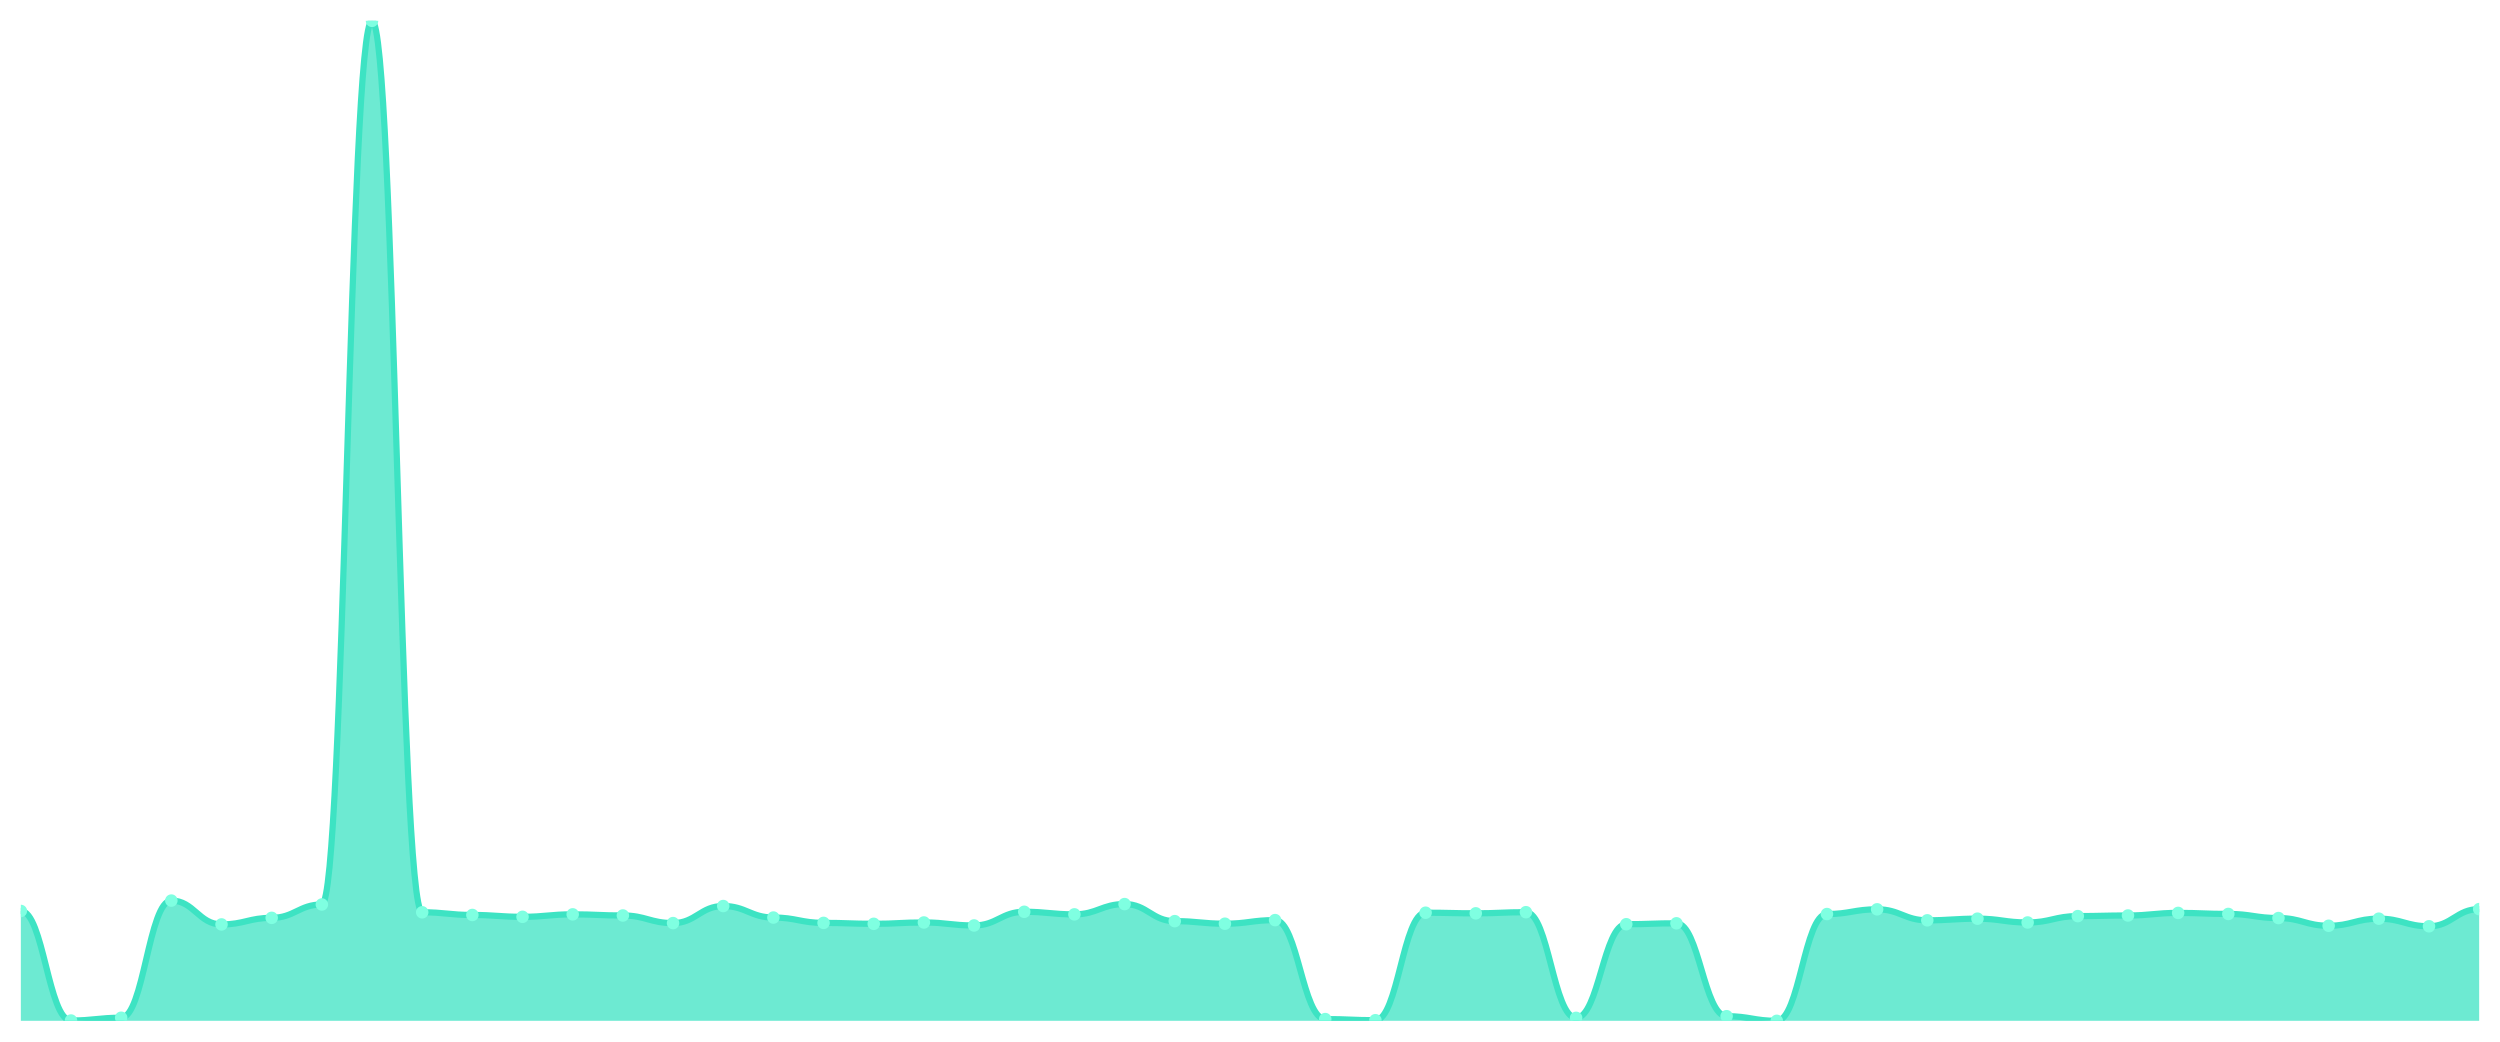
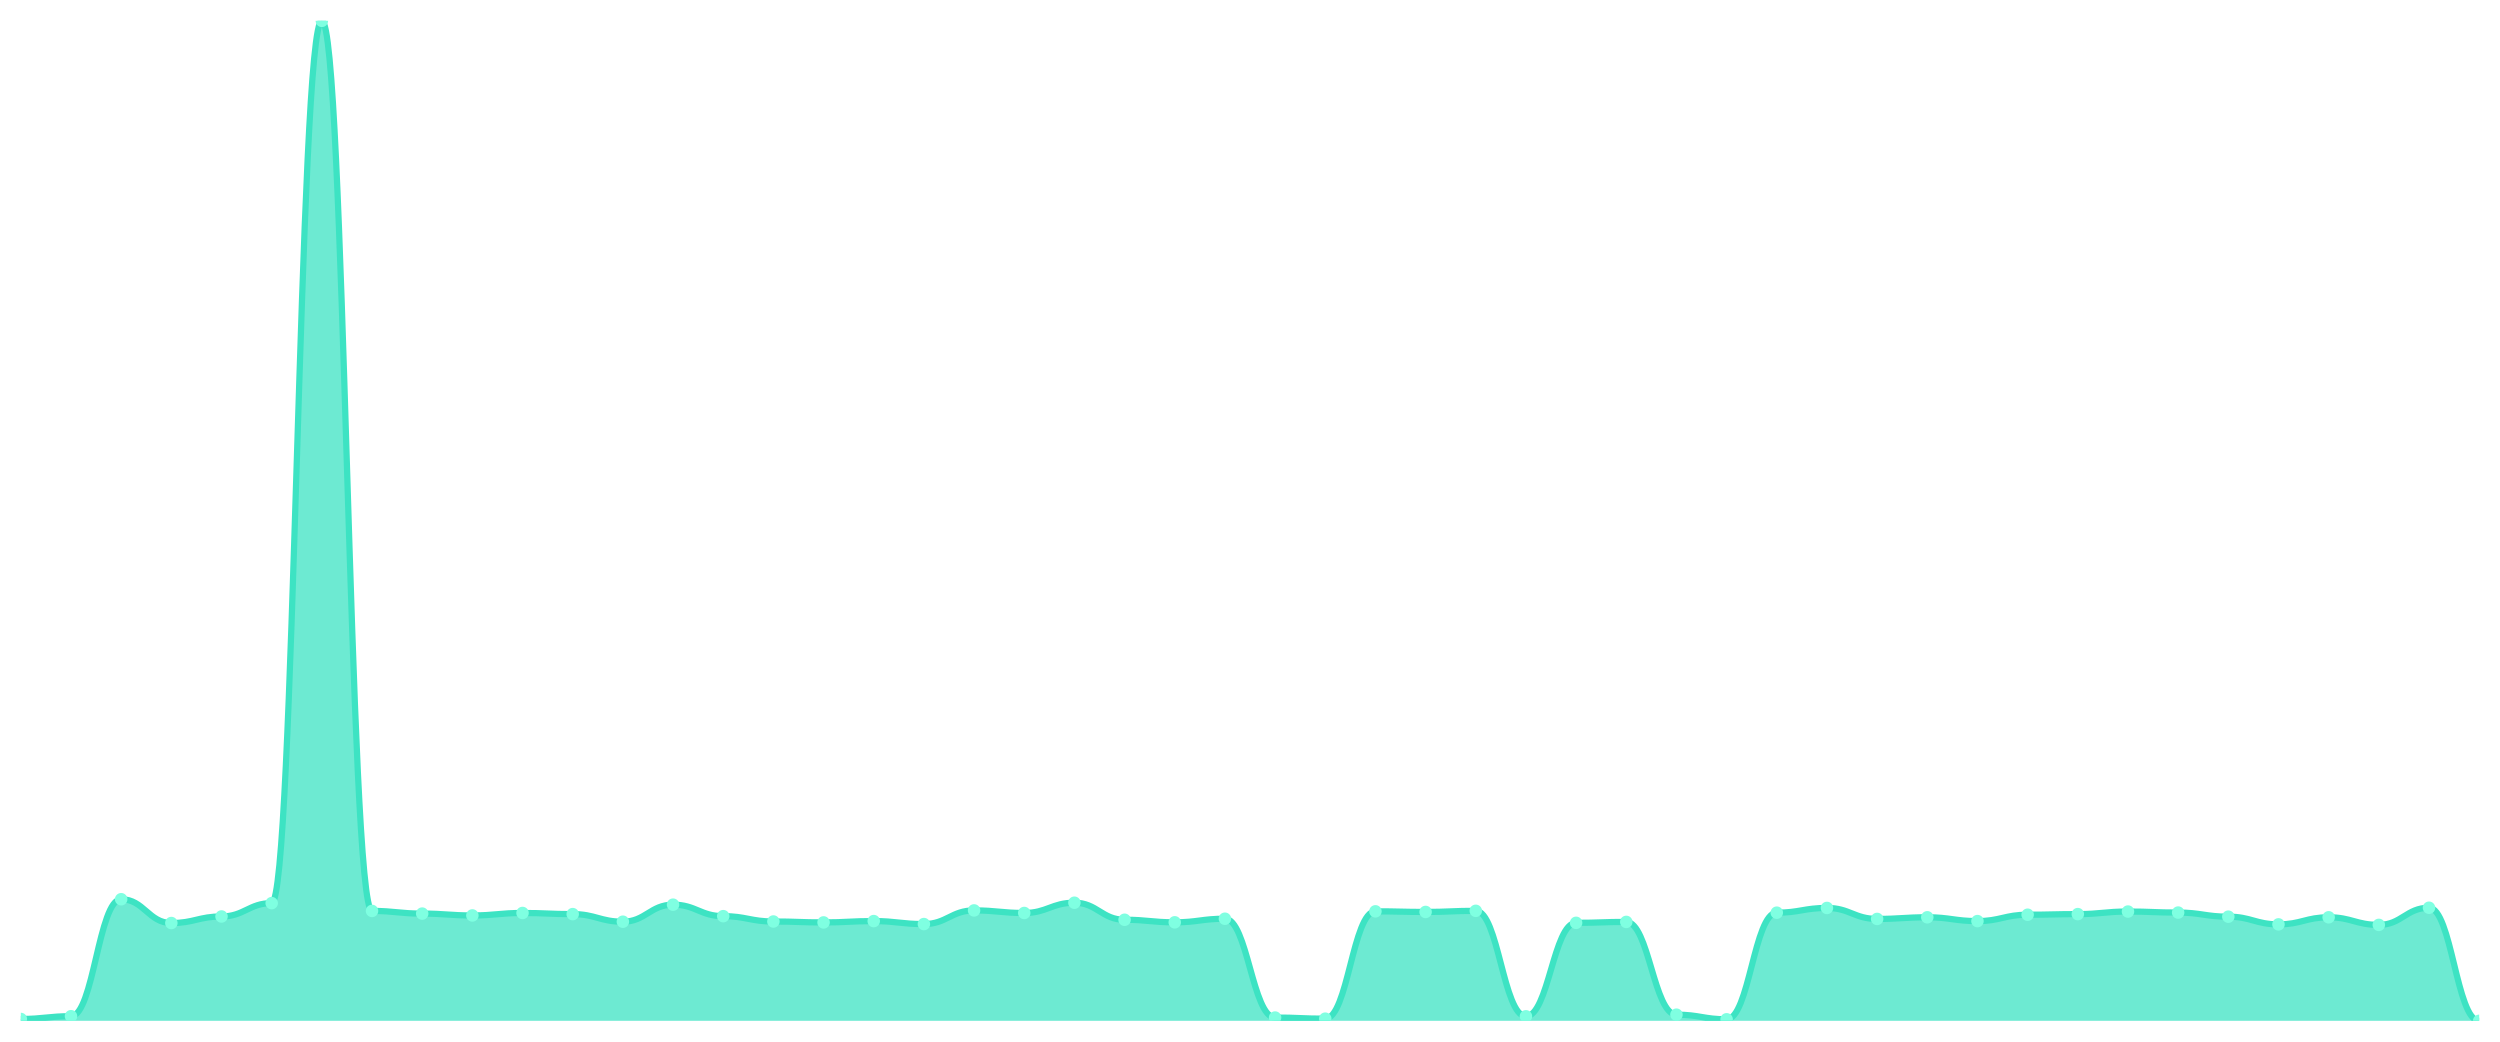
<svg xmlns="http://www.w3.org/2000/svg" viewBox="0 0 1200 500" width="1200" height="500">
  <defs>
    <clipPath id="c">
      <rect x="10" y="10" width="1180" height="480" />
    </clipPath>
  </defs>
  <rect width="1200" height="500" fill="none" />
  <g clip-path="url(#c)">
-     <path d="M 10,490 L 10,437.264 C 20.837,437.264 23.245,489.852 34.082,489.852 C 44.918,489.852 47.327,488.52 58.163,488.52 C 69,488.52 71.408,432.282 82.245,432.282 C 93.082,432.282 95.49,443.727 106.327,443.727 C 117.163,443.727 119.571,440.569 130.408,440.569 C 141.245,440.569 143.653,434.156 154.49,434.156 C 165.327,434.156 167.735,10 178.571,10 C 189.408,10 191.816,437.905 202.653,437.905 C 213.49,437.905 215.898,439.188 226.735,439.188 C 237.571,439.188 239.98,440.076 250.816,440.076 C 261.653,440.076 264.061,438.892 274.898,438.892 C 285.735,438.892 288.143,439.435 298.98,439.435 C 309.816,439.435 312.224,443.085 323.061,443.085 C 333.898,443.085 336.306,434.896 347.143,434.896 C 357.98,434.896 360.388,440.421 371.224,440.421 C 382.061,440.421 384.469,442.987 395.306,442.987 C 406.143,442.987 408.551,443.431 419.388,443.431 C 430.224,443.431 432.633,442.789 443.469,442.789 C 454.306,442.789 456.714,444.22 467.551,444.22 C 478.388,444.22 480.796,437.659 491.633,437.659 C 502.469,437.659 504.878,438.892 515.714,438.892 C 526.551,438.892 528.959,433.959 539.796,433.959 C 550.633,433.959 553.041,442.148 563.878,442.148 C 574.714,442.148 577.122,443.381 587.959,443.381 C 598.796,443.381 601.204,441.655 612.041,441.655 C 622.878,441.655 625.286,489.161 636.122,489.161 C 646.959,489.161 649.367,489.704 660.204,489.704 C 671.041,489.704 673.449,438.103 684.286,438.103 C 695.122,438.103 697.531,438.399 708.367,438.399 C 719.204,438.399 721.612,437.856 732.449,437.856 C 743.286,437.856 745.694,488.569 756.531,488.569 C 767.367,488.569 769.776,443.628 780.612,443.628 C 791.449,443.628 793.857,443.184 804.694,443.184 C 815.531,443.184 817.939,487.78 828.776,487.78 C 839.612,487.78 842.02,490 852.857,490 C 863.694,490 866.102,438.744 876.939,438.744 C 887.776,438.744 890.184,436.475 901.02,436.475 C 911.857,436.475 914.265,441.753 925.102,441.753 C 935.939,441.753 938.347,440.964 949.184,440.964 C 960.02,440.964 962.429,442.789 973.265,442.789 C 984.102,442.789 986.51,439.731 997.347,439.731 C 1008.184,439.731 1010.592,439.435 1021.429,439.435 C 1032.265,439.435 1034.673,438.201 1045.51,438.201 C 1056.347,438.201 1058.755,438.695 1069.592,438.695 C 1080.429,438.695 1082.837,440.668 1093.673,440.668 C 1104.51,440.668 1106.918,444.368 1117.755,444.368 C 1128.592,444.368 1131,440.964 1141.837,440.964 C 1152.673,440.964 1155.082,444.615 1165.918,444.615 C 1176.755,444.615 1179.163,436.376 1190,436.376 L 1190,490 Z" fill="rgba(61,227,195,0.75)" />
-     <path d="M 10,437.264 C 20.837,437.264 23.245,489.852 34.082,489.852 C 44.918,489.852 47.327,488.52 58.163,488.52 C 69,488.52 71.408,432.282 82.245,432.282 C 93.082,432.282 95.49,443.727 106.327,443.727 C 117.163,443.727 119.571,440.569 130.408,440.569 C 141.245,440.569 143.653,434.156 154.49,434.156 C 165.327,434.156 167.735,10 178.571,10 C 189.408,10 191.816,437.905 202.653,437.905 C 213.49,437.905 215.898,439.188 226.735,439.188 C 237.571,439.188 239.98,440.076 250.816,440.076 C 261.653,440.076 264.061,438.892 274.898,438.892 C 285.735,438.892 288.143,439.435 298.98,439.435 C 309.816,439.435 312.224,443.085 323.061,443.085 C 333.898,443.085 336.306,434.896 347.143,434.896 C 357.98,434.896 360.388,440.421 371.224,440.421 C 382.061,440.421 384.469,442.987 395.306,442.987 C 406.143,442.987 408.551,443.431 419.388,443.431 C 430.224,443.431 432.633,442.789 443.469,442.789 C 454.306,442.789 456.714,444.22 467.551,444.22 C 478.388,444.22 480.796,437.659 491.633,437.659 C 502.469,437.659 504.878,438.892 515.714,438.892 C 526.551,438.892 528.959,433.959 539.796,433.959 C 550.633,433.959 553.041,442.148 563.878,442.148 C 574.714,442.148 577.122,443.381 587.959,443.381 C 598.796,443.381 601.204,441.655 612.041,441.655 C 622.878,441.655 625.286,489.161 636.122,489.161 C 646.959,489.161 649.367,489.704 660.204,489.704 C 671.041,489.704 673.449,438.103 684.286,438.103 C 695.122,438.103 697.531,438.399 708.367,438.399 C 719.204,438.399 721.612,437.856 732.449,437.856 C 743.286,437.856 745.694,488.569 756.531,488.569 C 767.367,488.569 769.776,443.628 780.612,443.628 C 791.449,443.628 793.857,443.184 804.694,443.184 C 815.531,443.184 817.939,487.78 828.776,487.78 C 839.612,487.78 842.02,490 852.857,490 C 863.694,490 866.102,438.744 876.939,438.744 C 887.776,438.744 890.184,436.475 901.02,436.475 C 911.857,436.475 914.265,441.753 925.102,441.753 C 935.939,441.753 938.347,440.964 949.184,440.964 C 960.02,440.964 962.429,442.789 973.265,442.789 C 984.102,442.789 986.51,439.731 997.347,439.731 C 1008.184,439.731 1010.592,439.435 1021.429,439.435 C 1032.265,439.435 1034.673,438.201 1045.51,438.201 C 1056.347,438.201 1058.755,438.695 1069.592,438.695 C 1080.429,438.695 1082.837,440.668 1093.673,440.668 C 1104.51,440.668 1106.918,444.368 1117.755,444.368 C 1128.592,444.368 1131,440.964 1141.837,440.964 C 1152.673,440.964 1155.082,444.615 1165.918,444.615 C 1176.755,444.615 1179.163,436.376 1190,436.376" fill="none" stroke="#3de3c3" stroke-width="3" stroke-linecap="round" stroke-linejoin="round" />
-     <circle cx="10" cy="437.264" r="3" fill="#7fffe1" />
-     <circle cx="34.082" cy="489.852" r="3" fill="#7fffe1" />
-     <circle cx="58.163" cy="488.52" r="3" fill="#7fffe1" />
-     <circle cx="82.245" cy="432.282" r="3" fill="#7fffe1" />
-     <circle cx="106.327" cy="443.727" r="3" fill="#7fffe1" />
-     <circle cx="130.408" cy="440.569" r="3" fill="#7fffe1" />
-     <circle cx="154.49" cy="434.156" r="3" fill="#7fffe1" />
-     <circle cx="178.571" cy="10" r="3" fill="#7fffe1" />
-     <circle cx="202.653" cy="437.905" r="3" fill="#7fffe1" />
-     <circle cx="226.735" cy="439.188" r="3" fill="#7fffe1" />
-     <circle cx="250.816" cy="440.076" r="3" fill="#7fffe1" />
-     <circle cx="274.898" cy="438.892" r="3" fill="#7fffe1" />
-     <circle cx="298.98" cy="439.435" r="3" fill="#7fffe1" />
-     <circle cx="323.061" cy="443.085" r="3" fill="#7fffe1" />
-     <circle cx="347.143" cy="434.896" r="3" fill="#7fffe1" />
-     <circle cx="371.224" cy="440.421" r="3" fill="#7fffe1" />
-     <circle cx="395.306" cy="442.987" r="3" fill="#7fffe1" />
-     <circle cx="419.388" cy="443.431" r="3" fill="#7fffe1" />
-     <circle cx="443.469" cy="442.789" r="3" fill="#7fffe1" />
-     <circle cx="467.551" cy="444.22" r="3" fill="#7fffe1" />
-     <circle cx="491.633" cy="437.659" r="3" fill="#7fffe1" />
-     <circle cx="515.714" cy="438.892" r="3" fill="#7fffe1" />
-     <circle cx="539.796" cy="433.959" r="3" fill="#7fffe1" />
-     <circle cx="563.878" cy="442.148" r="3" fill="#7fffe1" />
-     <circle cx="587.959" cy="443.381" r="3" fill="#7fffe1" />
-     <circle cx="612.041" cy="441.655" r="3" fill="#7fffe1" />
-     <circle cx="636.122" cy="489.161" r="3" fill="#7fffe1" />
-     <circle cx="660.204" cy="489.704" r="3" fill="#7fffe1" />
-     <circle cx="684.286" cy="438.103" r="3" fill="#7fffe1" />
-     <circle cx="708.367" cy="438.399" r="3" fill="#7fffe1" />
-     <circle cx="732.449" cy="437.856" r="3" fill="#7fffe1" />
-     <circle cx="756.531" cy="488.569" r="3" fill="#7fffe1" />
-     <circle cx="780.612" cy="443.628" r="3" fill="#7fffe1" />
-     <circle cx="804.694" cy="443.184" r="3" fill="#7fffe1" />
-     <circle cx="828.776" cy="487.78" r="3" fill="#7fffe1" />
-     <circle cx="852.857" cy="490" r="3" fill="#7fffe1" />
-     <circle cx="876.939" cy="438.744" r="3" fill="#7fffe1" />
-     <circle cx="901.02" cy="436.475" r="3" fill="#7fffe1" />
-     <circle cx="925.102" cy="441.753" r="3" fill="#7fffe1" />
-     <circle cx="949.184" cy="440.964" r="3" fill="#7fffe1" />
-     <circle cx="973.265" cy="442.789" r="3" fill="#7fffe1" />
-     <circle cx="997.347" cy="439.731" r="3" fill="#7fffe1" />
-     <circle cx="1021.429" cy="439.435" r="3" fill="#7fffe1" />
-     <circle cx="1045.51" cy="438.201" r="3" fill="#7fffe1" />
-     <circle cx="1069.592" cy="438.695" r="3" fill="#7fffe1" />
-     <circle cx="1093.673" cy="440.668" r="3" fill="#7fffe1" />
-     <circle cx="1117.755" cy="444.368" r="3" fill="#7fffe1" />
-     <circle cx="1141.837" cy="440.964" r="3" fill="#7fffe1" />
-     <circle cx="1165.918" cy="444.615" r="3" fill="#7fffe1" />
-     <circle cx="1190" cy="436.376" r="3" fill="#7fffe1" />
+     <path d="M 10,490 L 10,489.113 C 20.837,489.113 23.245,487.783 34.082,487.783 C 44.918,487.783 47.327,431.632 58.163,431.632 C 69,431.632 71.408,443.059 82.245,443.059 C 93.082,443.059 95.49,439.907 106.327,439.907 C 117.163,439.907 119.571,433.503 130.408,433.503 C 141.245,433.503 143.653,10 154.49,10 C 165.327,10 167.735,437.247 178.571,437.247 C 189.408,437.247 191.816,438.527 202.653,438.527 C 213.49,438.527 215.898,439.414 226.735,439.414 C 237.571,439.414 239.98,438.232 250.816,438.232 C 261.653,438.232 264.061,438.774 274.898,438.774 C 285.735,438.774 288.143,442.419 298.98,442.419 C 309.816,442.419 312.224,434.242 323.061,434.242 C 333.898,434.242 336.306,439.759 347.143,439.759 C 357.98,439.759 360.388,442.32 371.224,442.32 C 382.061,442.32 384.469,442.763 395.306,442.763 C 406.143,442.763 408.551,442.123 419.388,442.123 C 430.224,442.123 432.633,443.552 443.469,443.552 C 454.306,443.552 456.714,437.001 467.551,437.001 C 478.388,437.001 480.796,438.232 491.633,438.232 C 502.469,438.232 504.878,433.306 515.714,433.306 C 526.551,433.306 528.959,441.483 539.796,441.483 C 550.633,441.483 553.041,442.714 563.878,442.714 C 574.714,442.714 577.122,440.99 587.959,440.99 C 598.796,440.99 601.204,488.424 612.041,488.424 C 622.878,488.424 625.286,488.966 636.122,488.966 C 646.959,488.966 649.367,437.444 660.204,437.444 C 671.041,437.444 673.449,437.739 684.286,437.739 C 695.122,437.739 697.531,437.198 708.367,437.198 C 719.204,437.198 721.612,487.833 732.449,487.833 C 743.286,487.833 745.694,442.96 756.531,442.96 C 767.367,442.96 769.776,442.517 780.612,442.517 C 791.449,442.517 793.857,487.045 804.694,487.045 C 815.531,487.045 817.939,489.261 828.776,489.261 C 839.612,489.261 842.02,438.084 852.857,438.084 C 863.694,438.084 866.102,435.818 876.939,435.818 C 887.776,435.818 890.184,441.089 901.02,441.089 C 911.857,441.089 914.265,440.301 925.102,440.301 C 935.939,440.301 938.347,442.123 949.184,442.123 C 960.02,442.123 962.429,439.069 973.265,439.069 C 984.102,439.069 986.51,438.774 997.347,438.774 C 1008.184,438.774 1010.592,437.542 1021.429,437.542 C 1032.265,437.542 1034.673,438.035 1045.51,438.035 C 1056.347,438.035 1058.755,440.005 1069.592,440.005 C 1080.429,440.005 1082.837,443.699 1093.673,443.699 C 1104.51,443.699 1106.918,440.301 1117.755,440.301 C 1128.592,440.301 1131,443.946 1141.837,443.946 C 1152.673,443.946 1155.082,435.72 1165.918,435.72 C 1176.755,435.72 1179.163,490 1190,490 L 1190,490 Z" fill="rgba(61,227,195,0.75)" />
+     <path d="M 10,489.113 C 20.837,489.113 23.245,487.783 34.082,487.783 C 44.918,487.783 47.327,431.632 58.163,431.632 C 69,431.632 71.408,443.059 82.245,443.059 C 93.082,443.059 95.49,439.907 106.327,439.907 C 117.163,439.907 119.571,433.503 130.408,433.503 C 141.245,433.503 143.653,10 154.49,10 C 165.327,10 167.735,437.247 178.571,437.247 C 189.408,437.247 191.816,438.527 202.653,438.527 C 213.49,438.527 215.898,439.414 226.735,439.414 C 237.571,439.414 239.98,438.232 250.816,438.232 C 261.653,438.232 264.061,438.774 274.898,438.774 C 285.735,438.774 288.143,442.419 298.98,442.419 C 309.816,442.419 312.224,434.242 323.061,434.242 C 333.898,434.242 336.306,439.759 347.143,439.759 C 357.98,439.759 360.388,442.32 371.224,442.32 C 382.061,442.32 384.469,442.763 395.306,442.763 C 406.143,442.763 408.551,442.123 419.388,442.123 C 430.224,442.123 432.633,443.552 443.469,443.552 C 454.306,443.552 456.714,437.001 467.551,437.001 C 478.388,437.001 480.796,438.232 491.633,438.232 C 502.469,438.232 504.878,433.306 515.714,433.306 C 526.551,433.306 528.959,441.483 539.796,441.483 C 550.633,441.483 553.041,442.714 563.878,442.714 C 574.714,442.714 577.122,440.99 587.959,440.99 C 598.796,440.99 601.204,488.424 612.041,488.424 C 622.878,488.424 625.286,488.966 636.122,488.966 C 646.959,488.966 649.367,437.444 660.204,437.444 C 671.041,437.444 673.449,437.739 684.286,437.739 C 695.122,437.739 697.531,437.198 708.367,437.198 C 719.204,437.198 721.612,487.833 732.449,487.833 C 743.286,487.833 745.694,442.96 756.531,442.96 C 767.367,442.96 769.776,442.517 780.612,442.517 C 791.449,442.517 793.857,487.045 804.694,487.045 C 815.531,487.045 817.939,489.261 828.776,489.261 C 839.612,489.261 842.02,438.084 852.857,438.084 C 863.694,438.084 866.102,435.818 876.939,435.818 C 887.776,435.818 890.184,441.089 901.02,441.089 C 911.857,441.089 914.265,440.301 925.102,440.301 C 935.939,440.301 938.347,442.123 949.184,442.123 C 960.02,442.123 962.429,439.069 973.265,439.069 C 984.102,439.069 986.51,438.774 997.347,438.774 C 1008.184,438.774 1010.592,437.542 1021.429,437.542 C 1032.265,437.542 1034.673,438.035 1045.51,438.035 C 1056.347,438.035 1058.755,440.005 1069.592,440.005 C 1080.429,440.005 1082.837,443.699 1093.673,443.699 C 1104.51,443.699 1106.918,440.301 1117.755,440.301 C 1128.592,440.301 1131,443.946 1141.837,443.946 C 1152.673,443.946 1155.082,435.72 1165.918,435.72 C 1176.755,435.72 1179.163,490 1190,490" fill="none" stroke="#3de3c3" stroke-width="3" stroke-linecap="round" stroke-linejoin="round" />
+     <circle cx="10" cy="489.113" r="3" fill="#7fffe1" />
+     <circle cx="34.082" cy="487.783" r="3" fill="#7fffe1" />
+     <circle cx="58.163" cy="431.632" r="3" fill="#7fffe1" />
+     <circle cx="82.245" cy="443.059" r="3" fill="#7fffe1" />
+     <circle cx="106.327" cy="439.907" r="3" fill="#7fffe1" />
+     <circle cx="130.408" cy="433.503" r="3" fill="#7fffe1" />
+     <circle cx="154.49" cy="10" r="3" fill="#7fffe1" />
+     <circle cx="178.571" cy="437.247" r="3" fill="#7fffe1" />
+     <circle cx="202.653" cy="438.527" r="3" fill="#7fffe1" />
+     <circle cx="226.735" cy="439.414" r="3" fill="#7fffe1" />
+     <circle cx="250.816" cy="438.232" r="3" fill="#7fffe1" />
+     <circle cx="274.898" cy="438.774" r="3" fill="#7fffe1" />
+     <circle cx="298.98" cy="442.419" r="3" fill="#7fffe1" />
+     <circle cx="323.061" cy="434.242" r="3" fill="#7fffe1" />
+     <circle cx="347.143" cy="439.759" r="3" fill="#7fffe1" />
+     <circle cx="371.224" cy="442.32" r="3" fill="#7fffe1" />
+     <circle cx="395.306" cy="442.763" r="3" fill="#7fffe1" />
+     <circle cx="419.388" cy="442.123" r="3" fill="#7fffe1" />
+     <circle cx="443.469" cy="443.552" r="3" fill="#7fffe1" />
+     <circle cx="467.551" cy="437.001" r="3" fill="#7fffe1" />
+     <circle cx="491.633" cy="438.232" r="3" fill="#7fffe1" />
+     <circle cx="515.714" cy="433.306" r="3" fill="#7fffe1" />
+     <circle cx="539.796" cy="441.483" r="3" fill="#7fffe1" />
+     <circle cx="563.878" cy="442.714" r="3" fill="#7fffe1" />
+     <circle cx="587.959" cy="440.99" r="3" fill="#7fffe1" />
+     <circle cx="612.041" cy="488.424" r="3" fill="#7fffe1" />
+     <circle cx="636.122" cy="488.966" r="3" fill="#7fffe1" />
+     <circle cx="660.204" cy="437.444" r="3" fill="#7fffe1" />
+     <circle cx="684.286" cy="437.739" r="3" fill="#7fffe1" />
+     <circle cx="708.367" cy="437.198" r="3" fill="#7fffe1" />
+     <circle cx="732.449" cy="487.833" r="3" fill="#7fffe1" />
+     <circle cx="756.531" cy="442.96" r="3" fill="#7fffe1" />
+     <circle cx="780.612" cy="442.517" r="3" fill="#7fffe1" />
+     <circle cx="804.694" cy="487.045" r="3" fill="#7fffe1" />
+     <circle cx="828.776" cy="489.261" r="3" fill="#7fffe1" />
+     <circle cx="852.857" cy="438.084" r="3" fill="#7fffe1" />
+     <circle cx="876.939" cy="435.818" r="3" fill="#7fffe1" />
+     <circle cx="901.02" cy="441.089" r="3" fill="#7fffe1" />
+     <circle cx="925.102" cy="440.301" r="3" fill="#7fffe1" />
+     <circle cx="949.184" cy="442.123" r="3" fill="#7fffe1" />
+     <circle cx="973.265" cy="439.069" r="3" fill="#7fffe1" />
+     <circle cx="997.347" cy="438.774" r="3" fill="#7fffe1" />
+     <circle cx="1021.429" cy="437.542" r="3" fill="#7fffe1" />
+     <circle cx="1045.51" cy="438.035" r="3" fill="#7fffe1" />
+     <circle cx="1069.592" cy="440.005" r="3" fill="#7fffe1" />
+     <circle cx="1093.673" cy="443.699" r="3" fill="#7fffe1" />
+     <circle cx="1117.755" cy="440.301" r="3" fill="#7fffe1" />
+     <circle cx="1141.837" cy="443.946" r="3" fill="#7fffe1" />
+     <circle cx="1165.918" cy="435.72" r="3" fill="#7fffe1" />
+     <circle cx="1190" cy="490" r="3" fill="#7fffe1" />
  </g>
</svg>
